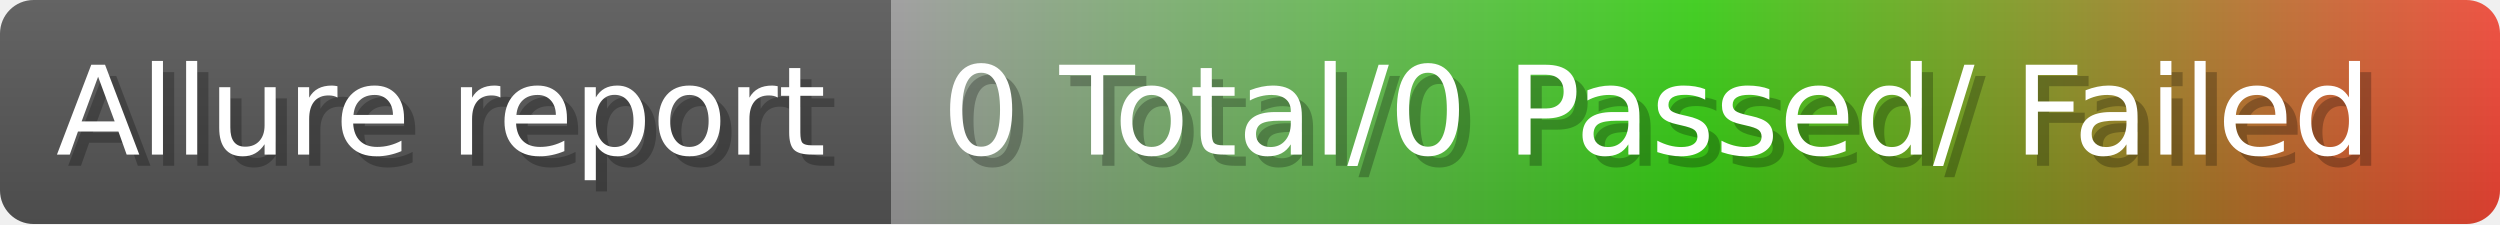
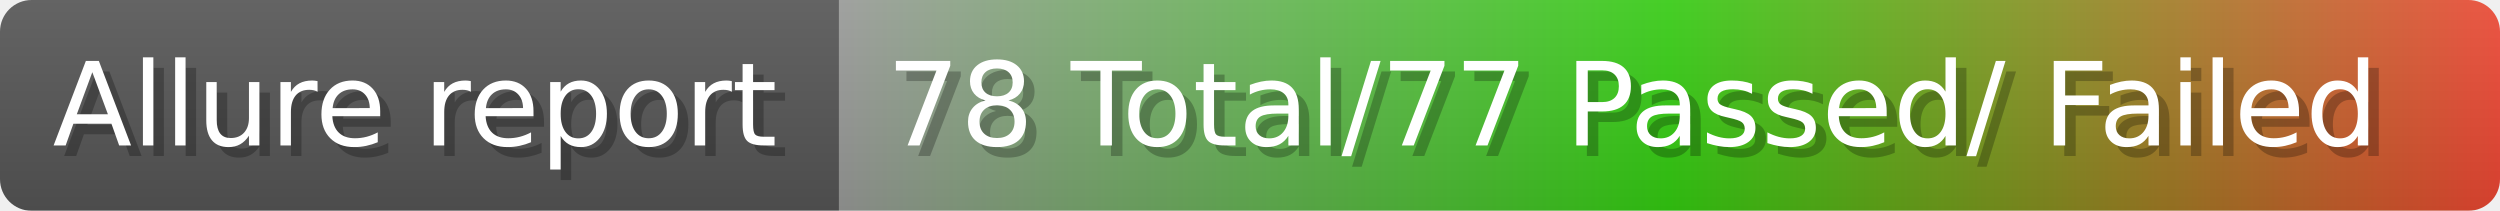
- <svg xmlns="http://www.w3.org/2000/svg" width="223.2" height="20" viewBox="0 0 2232 200" role="img" aria-label="Allure report: 0 Total/0 Passed/ Failed">
+ <svg xmlns="http://www.w3.org/2000/svg" width="237.2" height="20" viewBox="0 0 2372 200" role="img" aria-label="Allure report: 78 Total/77 Passed/ Failed">
  <linearGradient id="a" x2="0" y2="100%">
    <stop offset="0" stop-opacity=".1" stop-color="#EEE" />
    <stop offset="1" stop-opacity=".1" />
  </linearGradient>
  <mask id="m">
-     <rect width="2232" height="200" rx="30" fill="#FFF" />
+     <rect width="2372" height="200" rx="30" fill="#FFF" />
  </mask>
  <g mask="url(#m)">
    <rect width="796" height="200" fill="#555" />
-     <rect width="1436" height="200" fill="url(#x)" x="796" />
-     <rect width="2232" height="200" fill="url(#a)" />
+     <rect width="1576" height="200" fill="url(#x)" x="796" />
+     <rect width="2372" height="200" fill="url(#a)" />
  </g>
  <g aria-hidden="true" fill="#fff" text-anchor="start" font-family="Verdana,DejaVu Sans,sans-serif" font-size="110">
    <text x="60" y="148" textLength="696" fill="#000" opacity="0.25">Allure report</text>
    <text x="50" y="138" textLength="696">Allure report</text>
-     <text x="851" y="148" textLength="1336" fill="#000" opacity="0.25">0 Total/0 Passed/ Failed</text>
-     <text x="841" y="138" textLength="1336">0 Total/0 Passed/ Failed</text>
+     <text x="851" y="148" textLength="1476" fill="#000" opacity="0.25">78 Total/77 Passed/ Failed</text>
+     <text x="841" y="138" textLength="1476">78 Total/77 Passed/ Failed</text>
  </g>
  <linearGradient id="x" x1="0%" y1="0%" x2="100%" y2="0%">
    <stop offset="0%" style="stop-color:#999" />
    <stop offset="50%" style="stop-color:#3C1" />
    <stop offset="100%" style="stop-color:#E43" />
  </linearGradient>
</svg>
